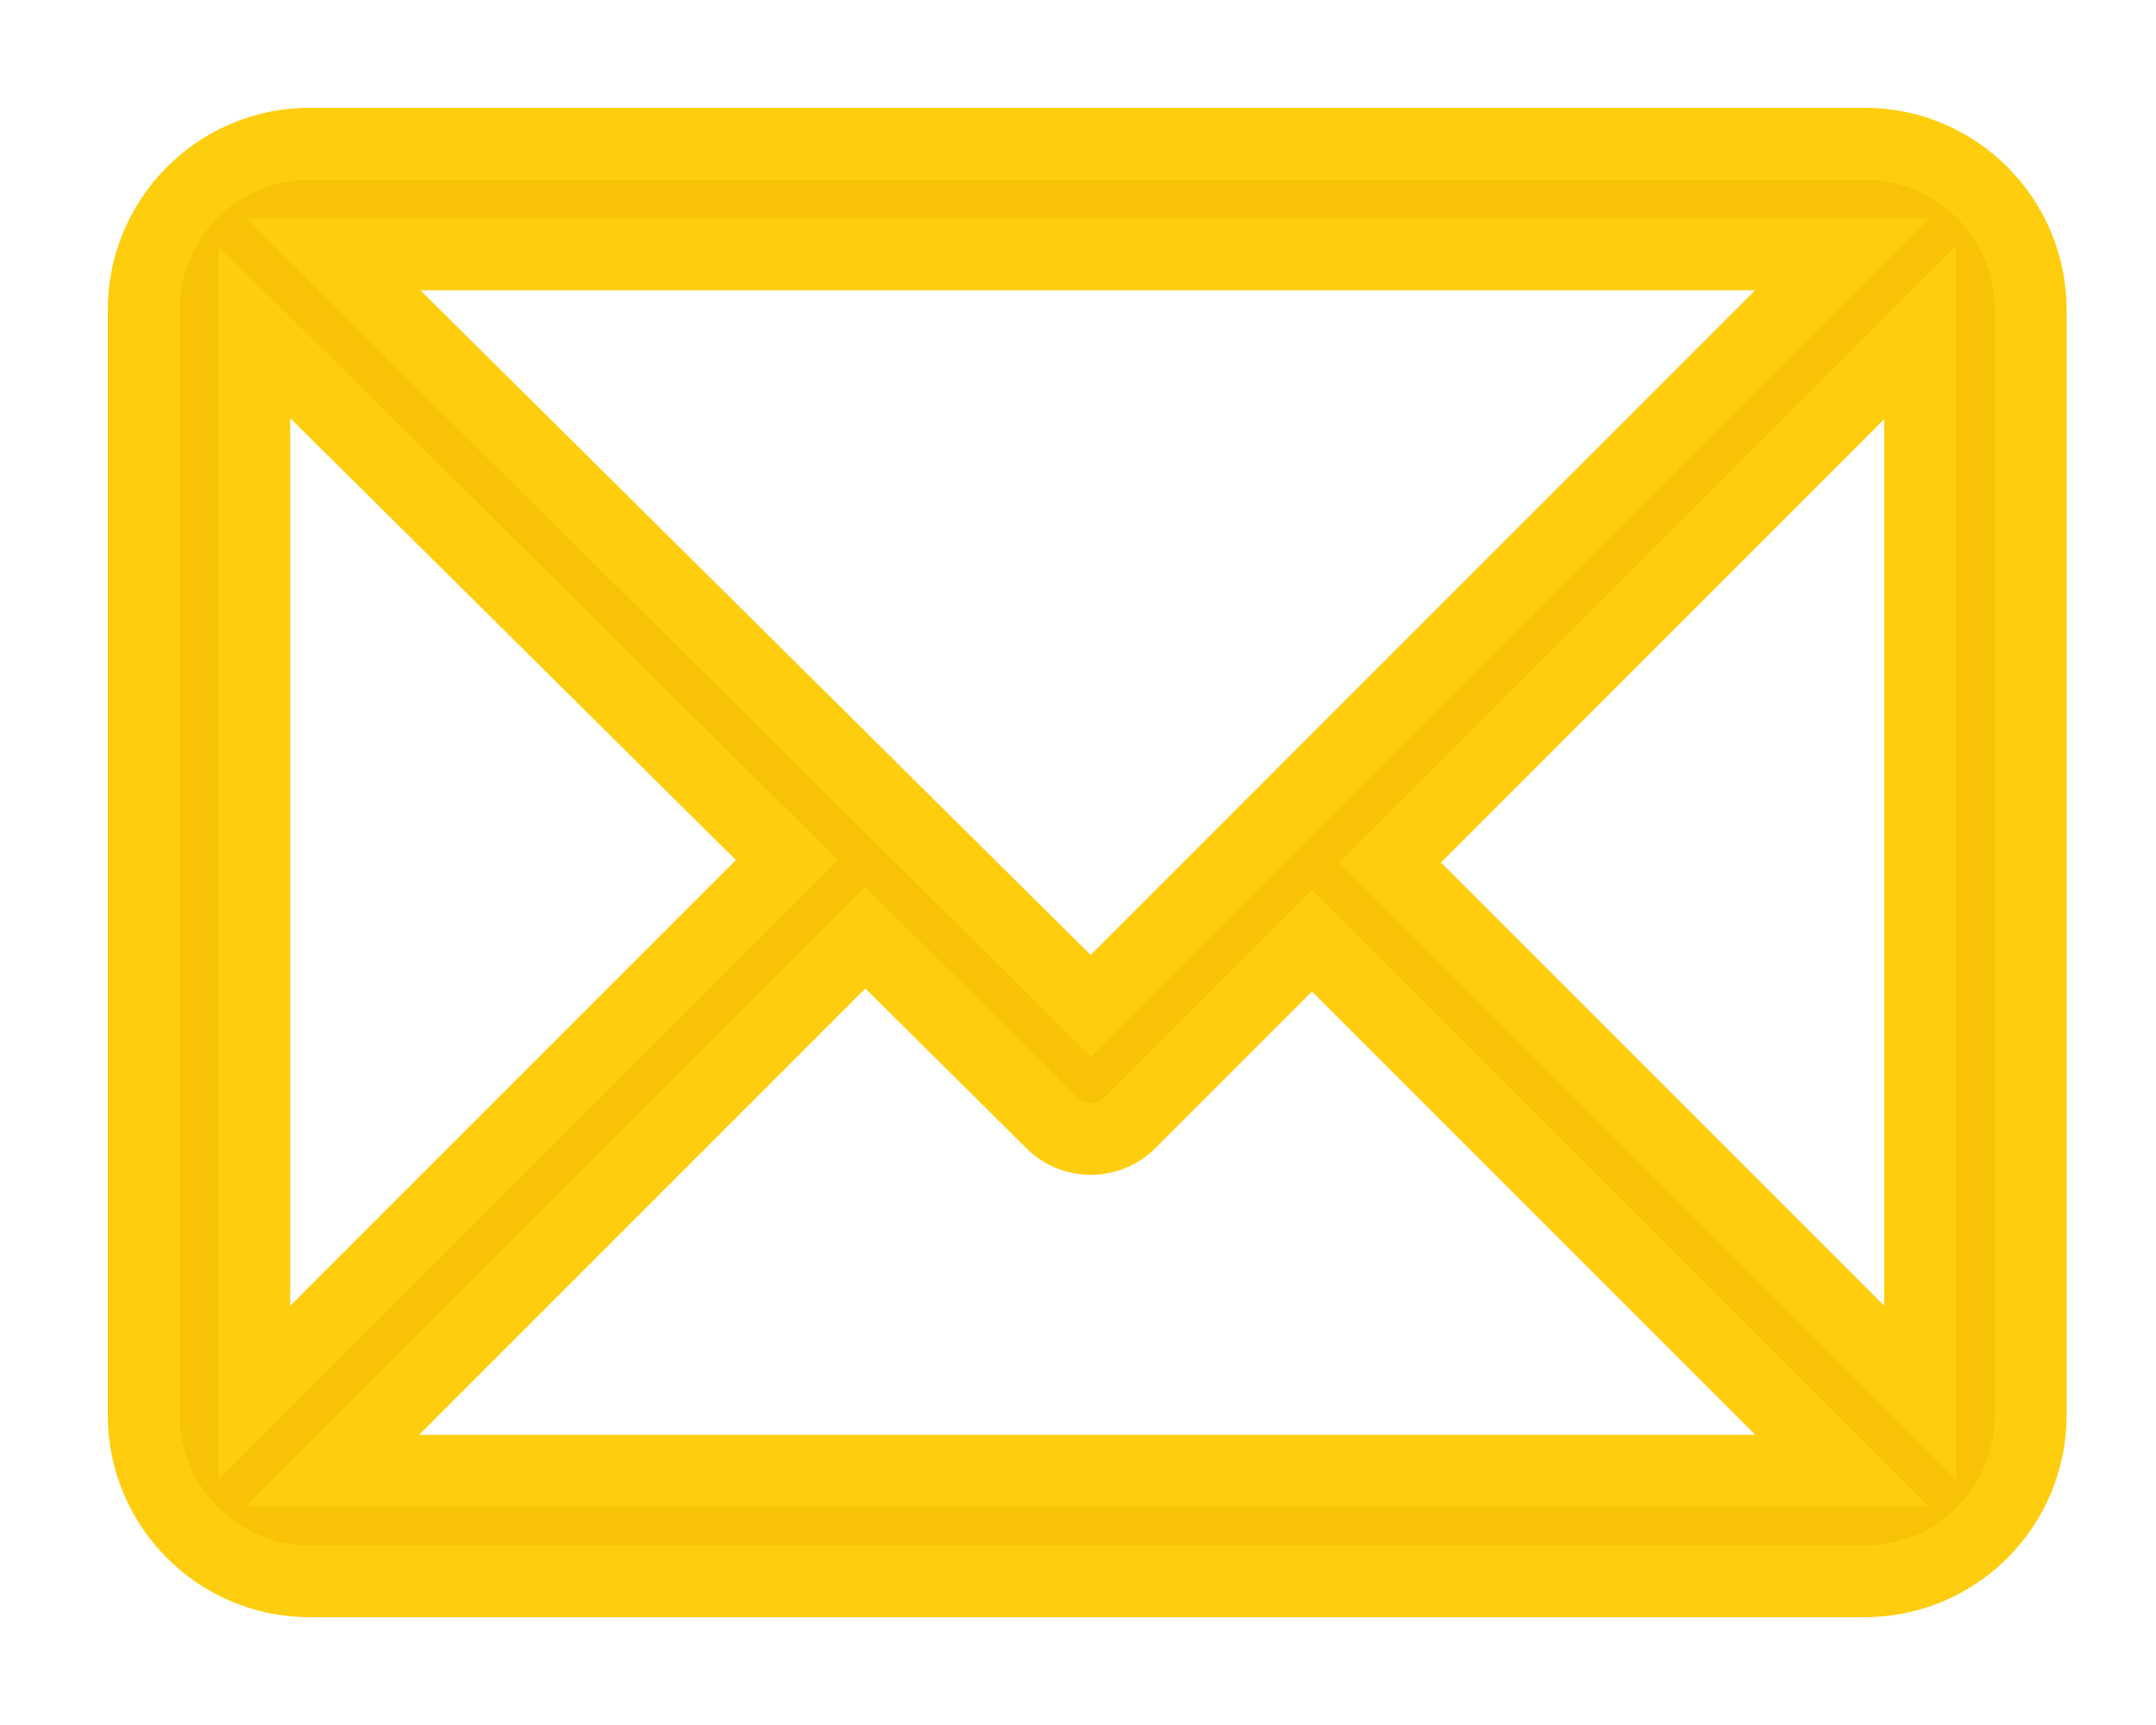
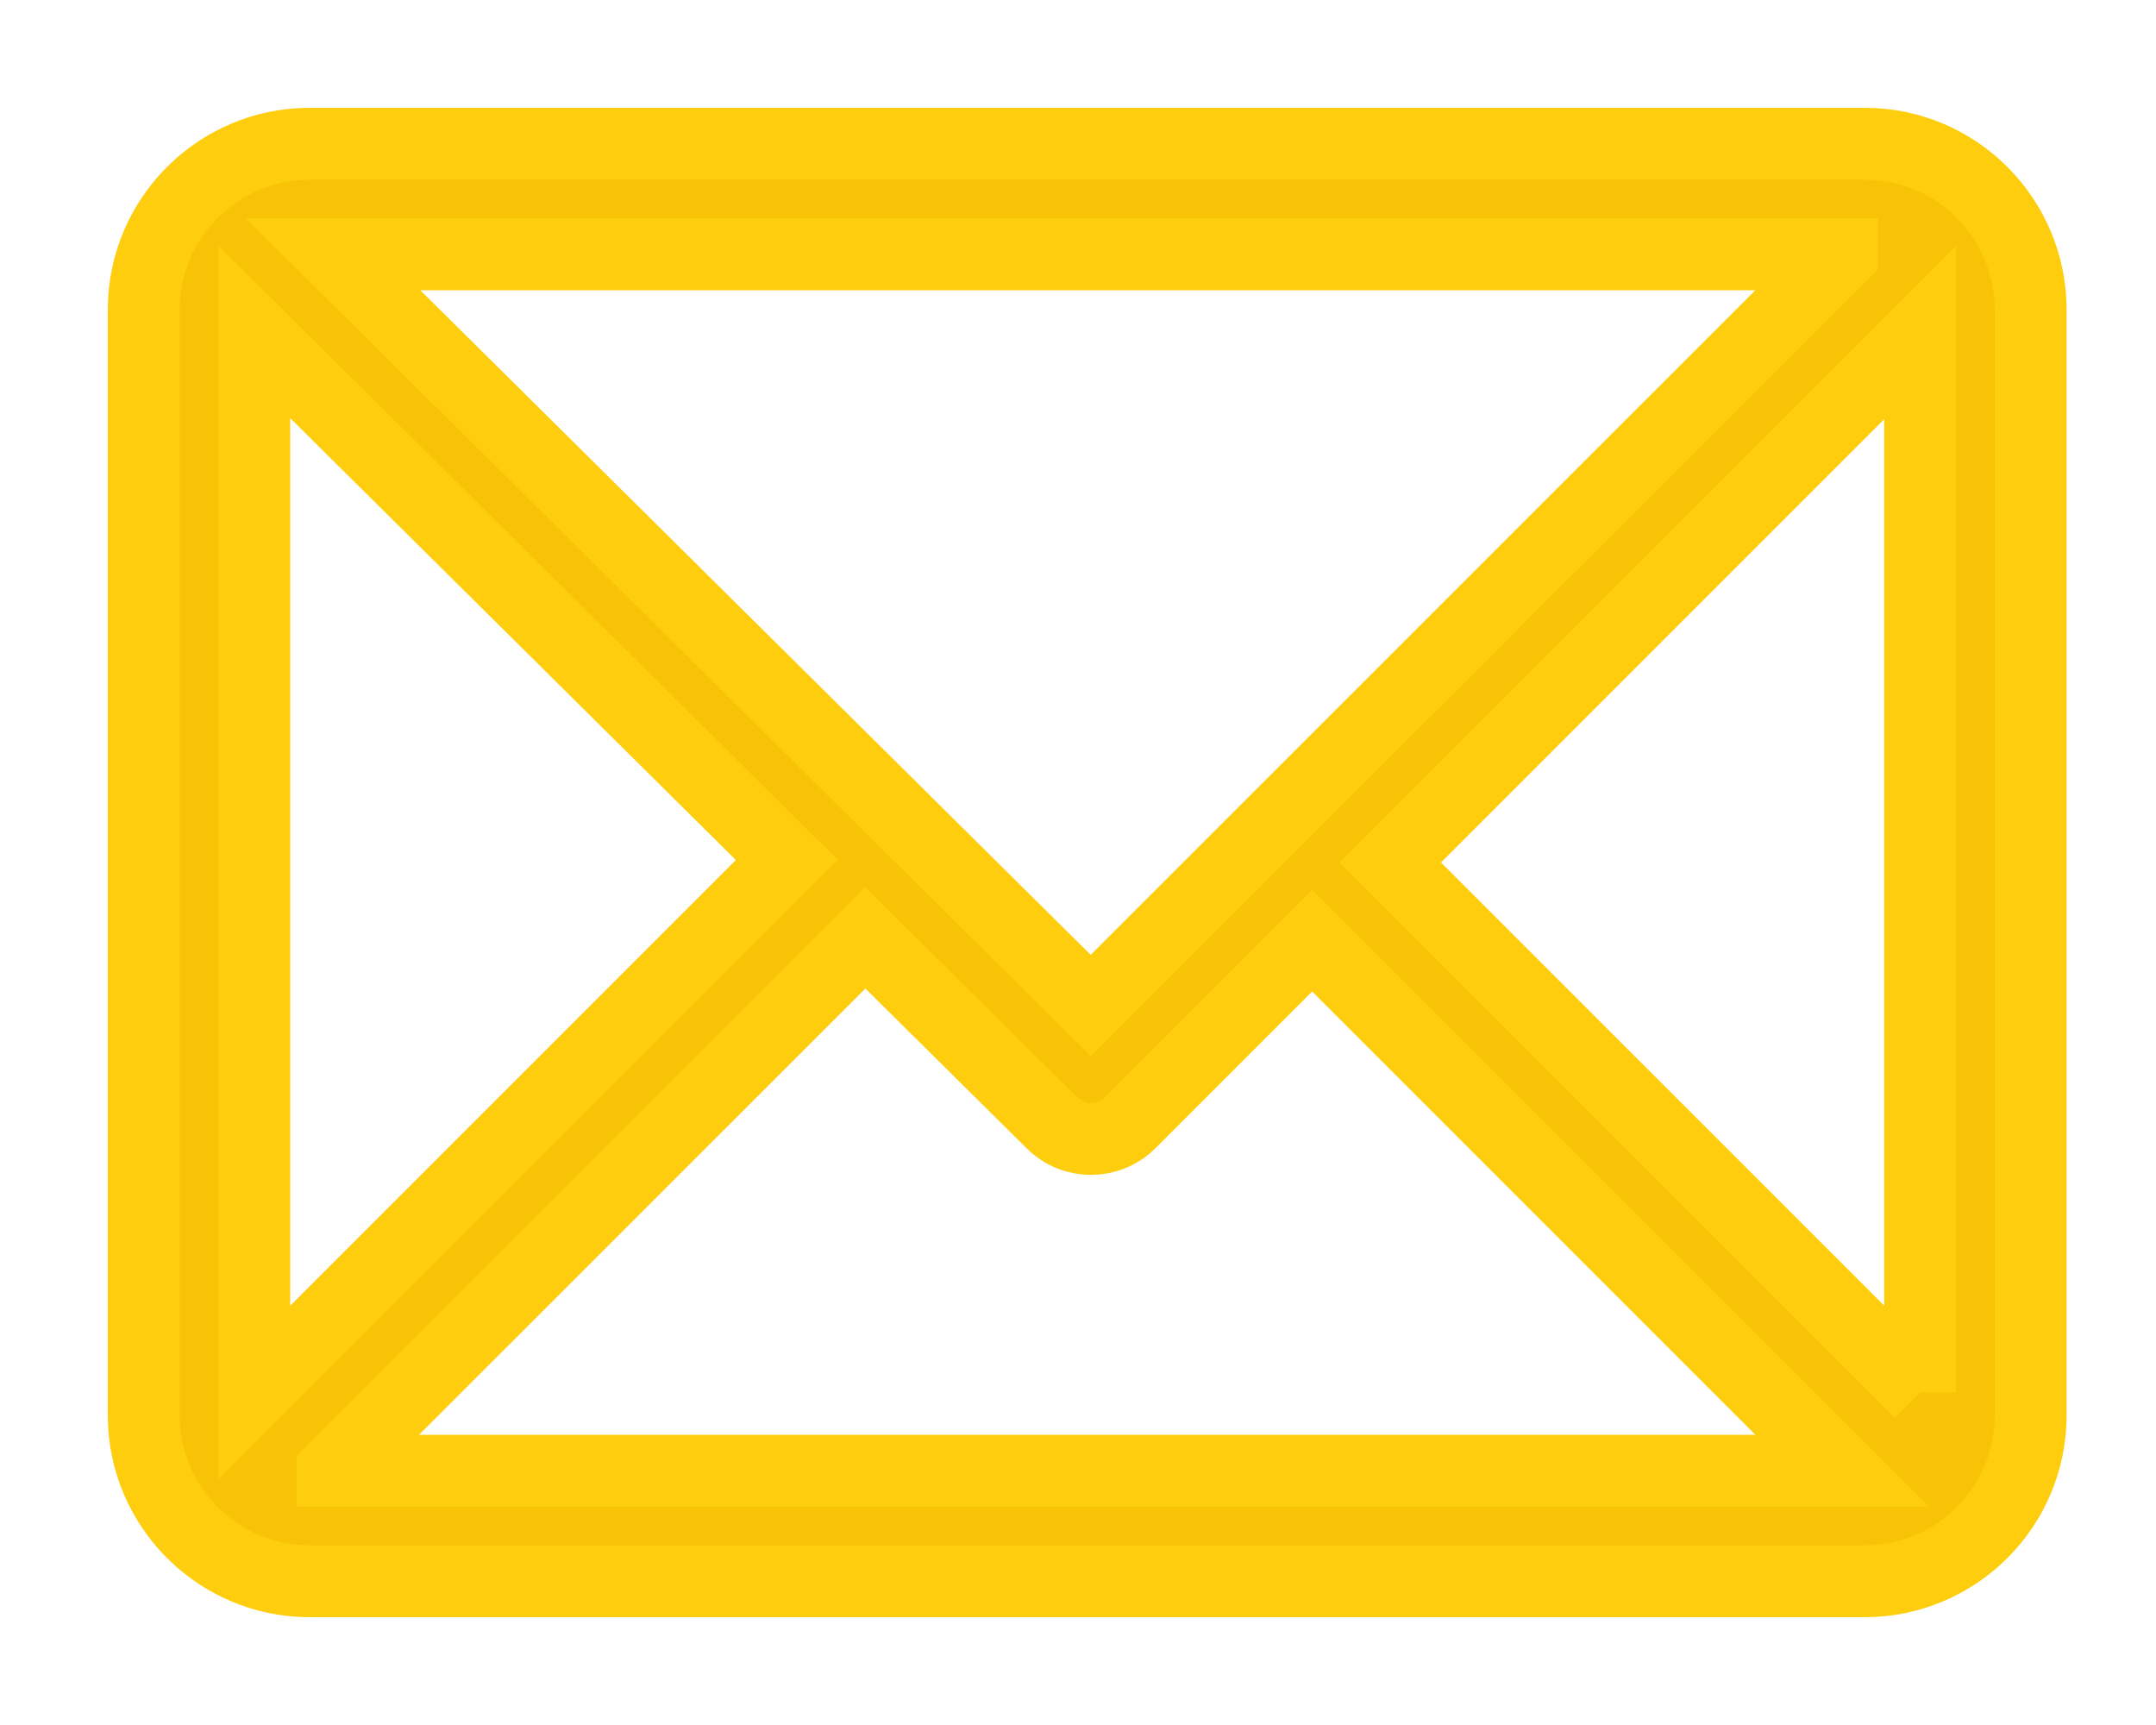
<svg xmlns="http://www.w3.org/2000/svg" width="15" height="12" viewBox="0 0 15 12" fill="none">
-   <path d="M12.974 1H2.154C1.518 1 1 1.518 1 2.154V9.846C1 10.48 1.516 11 2.154 11H12.974C13.608 11 14.128 10.484 14.128 9.846V2.154C14.128 1.52 13.612 1 12.974 1ZM12.815 1.769L7.589 6.996L2.317 1.769H12.815ZM1.769 9.687V2.309L5.474 5.982L1.769 9.687ZM2.313 10.231L6.02 6.524L7.319 7.812C7.469 7.961 7.712 7.96 7.862 7.81L9.128 6.544L12.815 10.231H2.313ZM13.359 9.687L9.672 6L13.359 2.313V9.687Z" fill="#F8C307" stroke="#FECD0D" stroke-width="0.5" />
+   <path d="M12.974 1H2.154C1.518 1 1 1.518 1 2.154v7.692C1 10.48 1.516 11 2.154 11h10.82c.634 0 1.154-.516 1.154-1.154V2.154c0-.634-.516-1.154-1.154-1.154zm-.159.77L7.589 6.995 2.317 1.769h10.498zM1.769 9.686V2.309l3.705 3.673-3.705 3.705zm.544.544L6.02 6.524l1.3 1.288c.15.149.393.148.543-.002l1.266-1.266 3.687 3.687H2.313zm11.046-.544L9.672 6l3.687-3.687v7.374z" fill="#F8C307" stroke="#FECD0D" stroke-width=".5" />
</svg>
